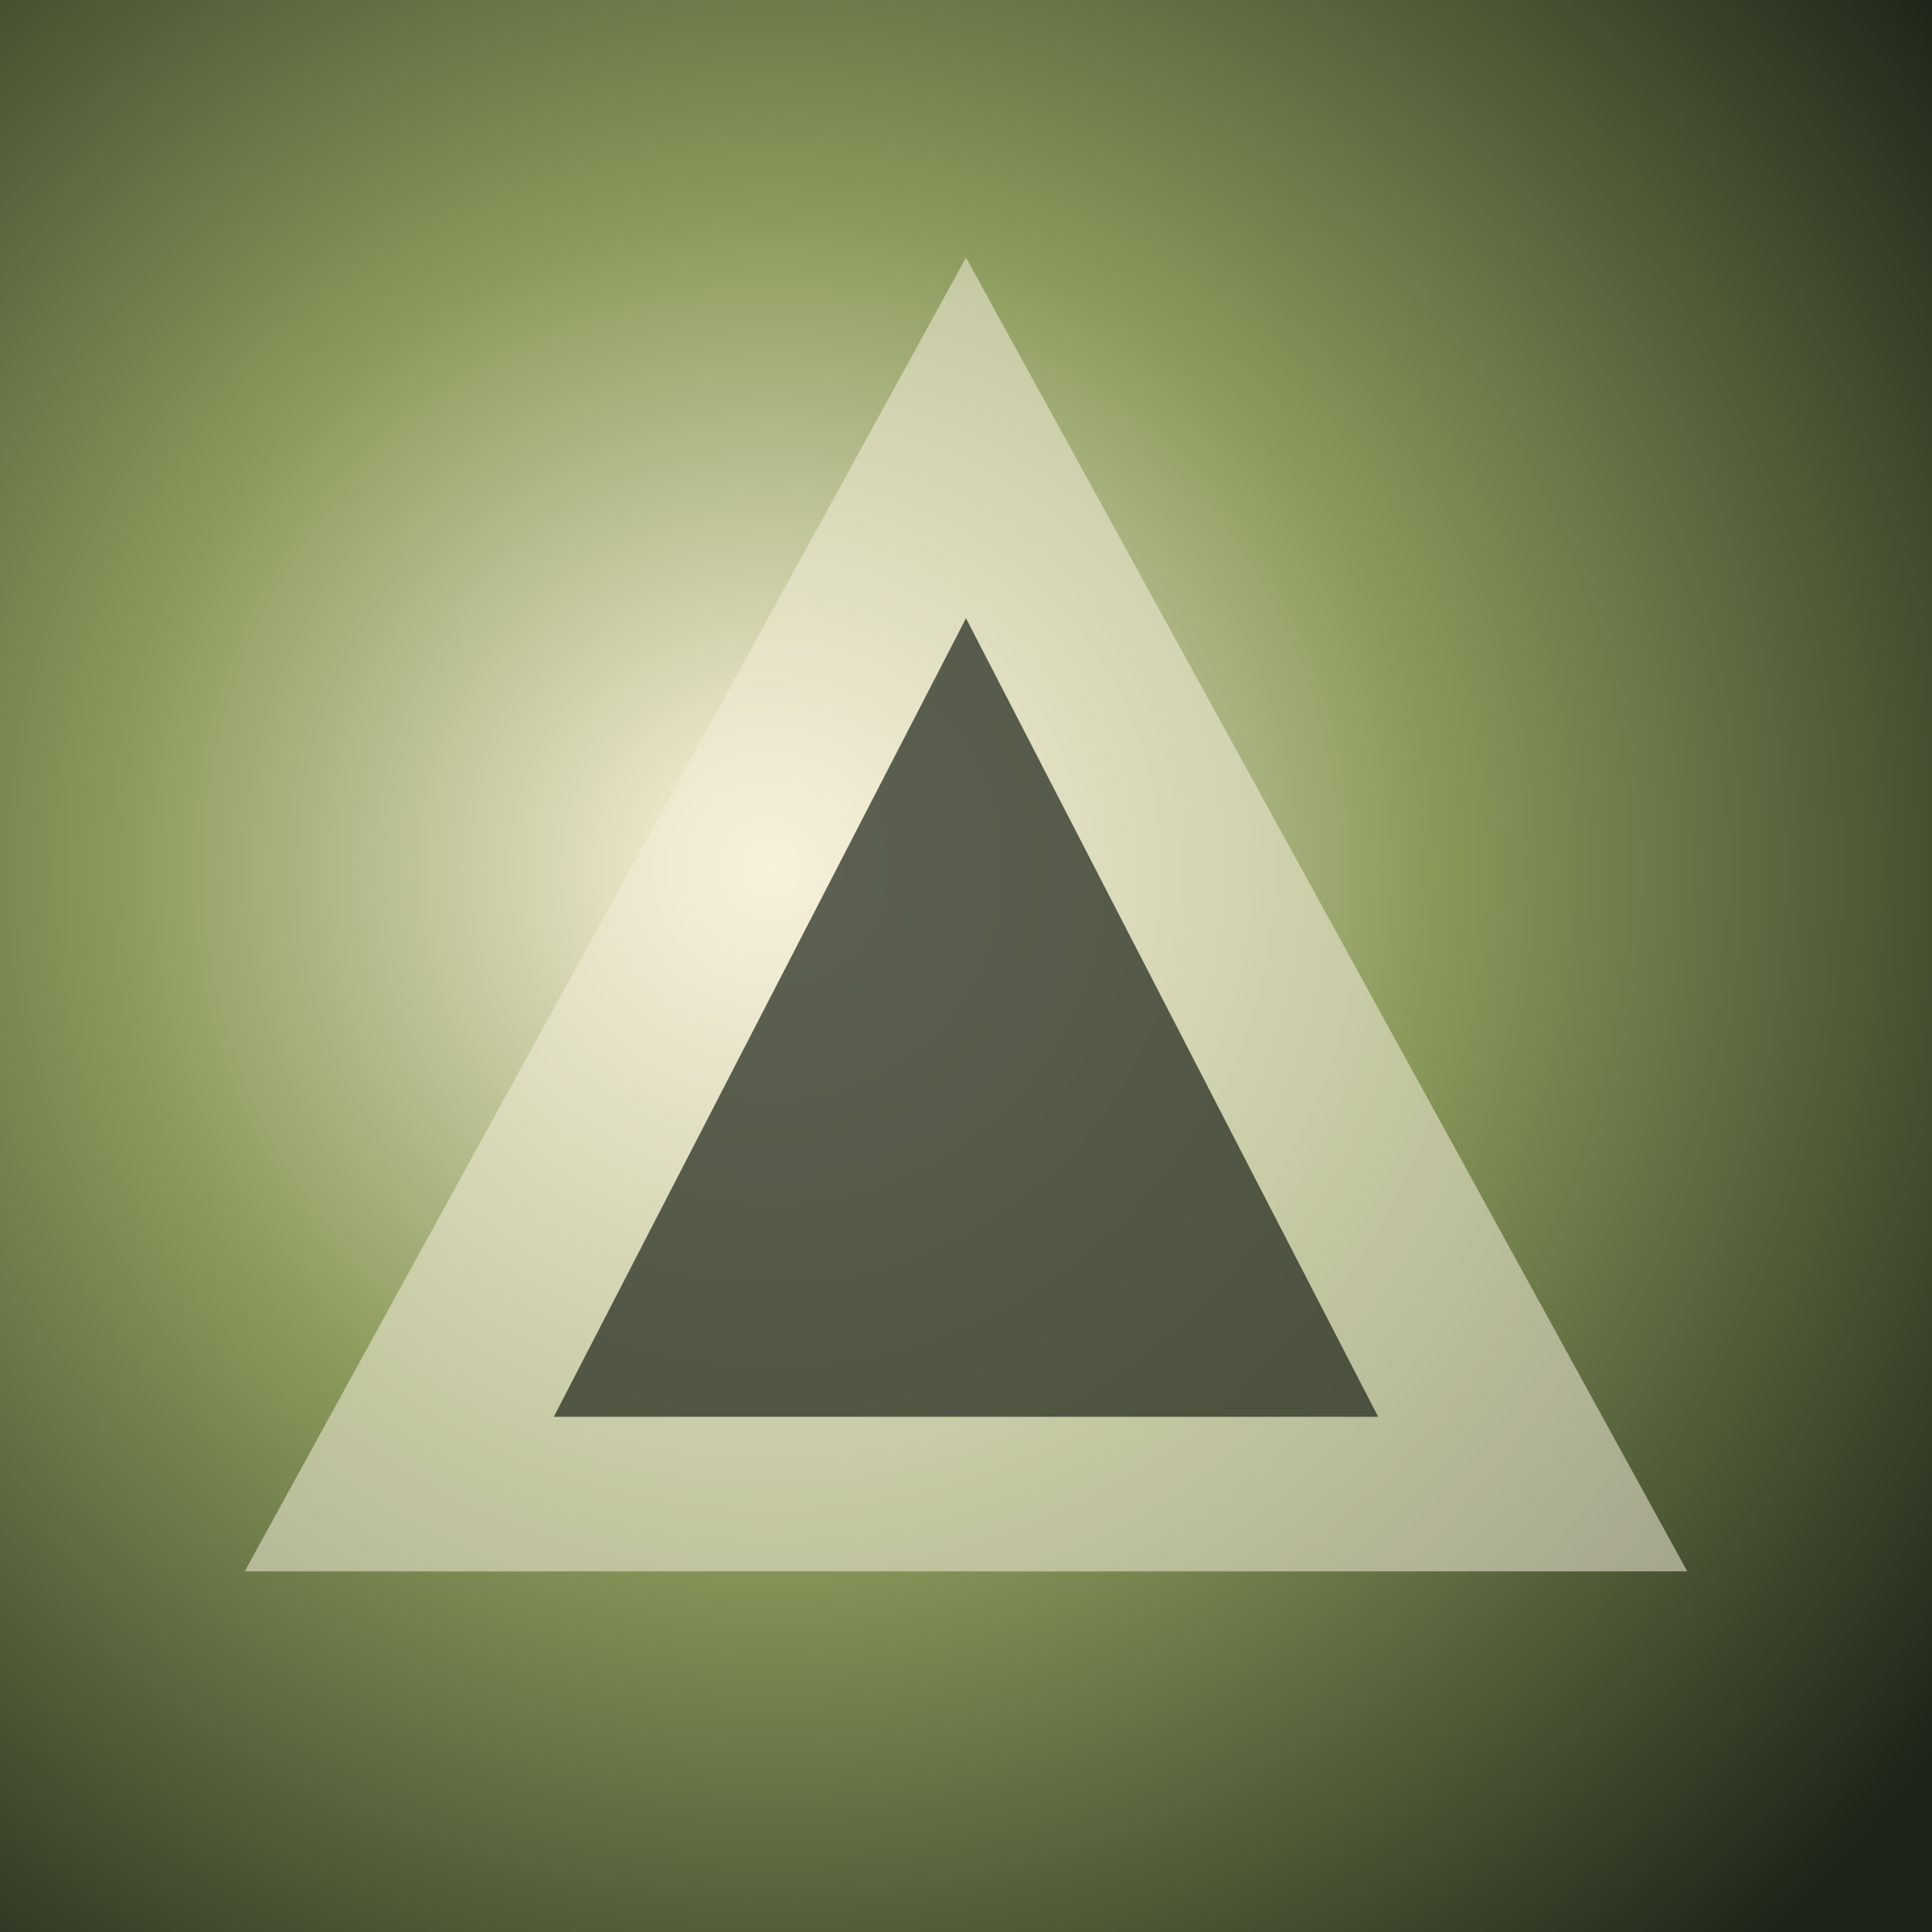
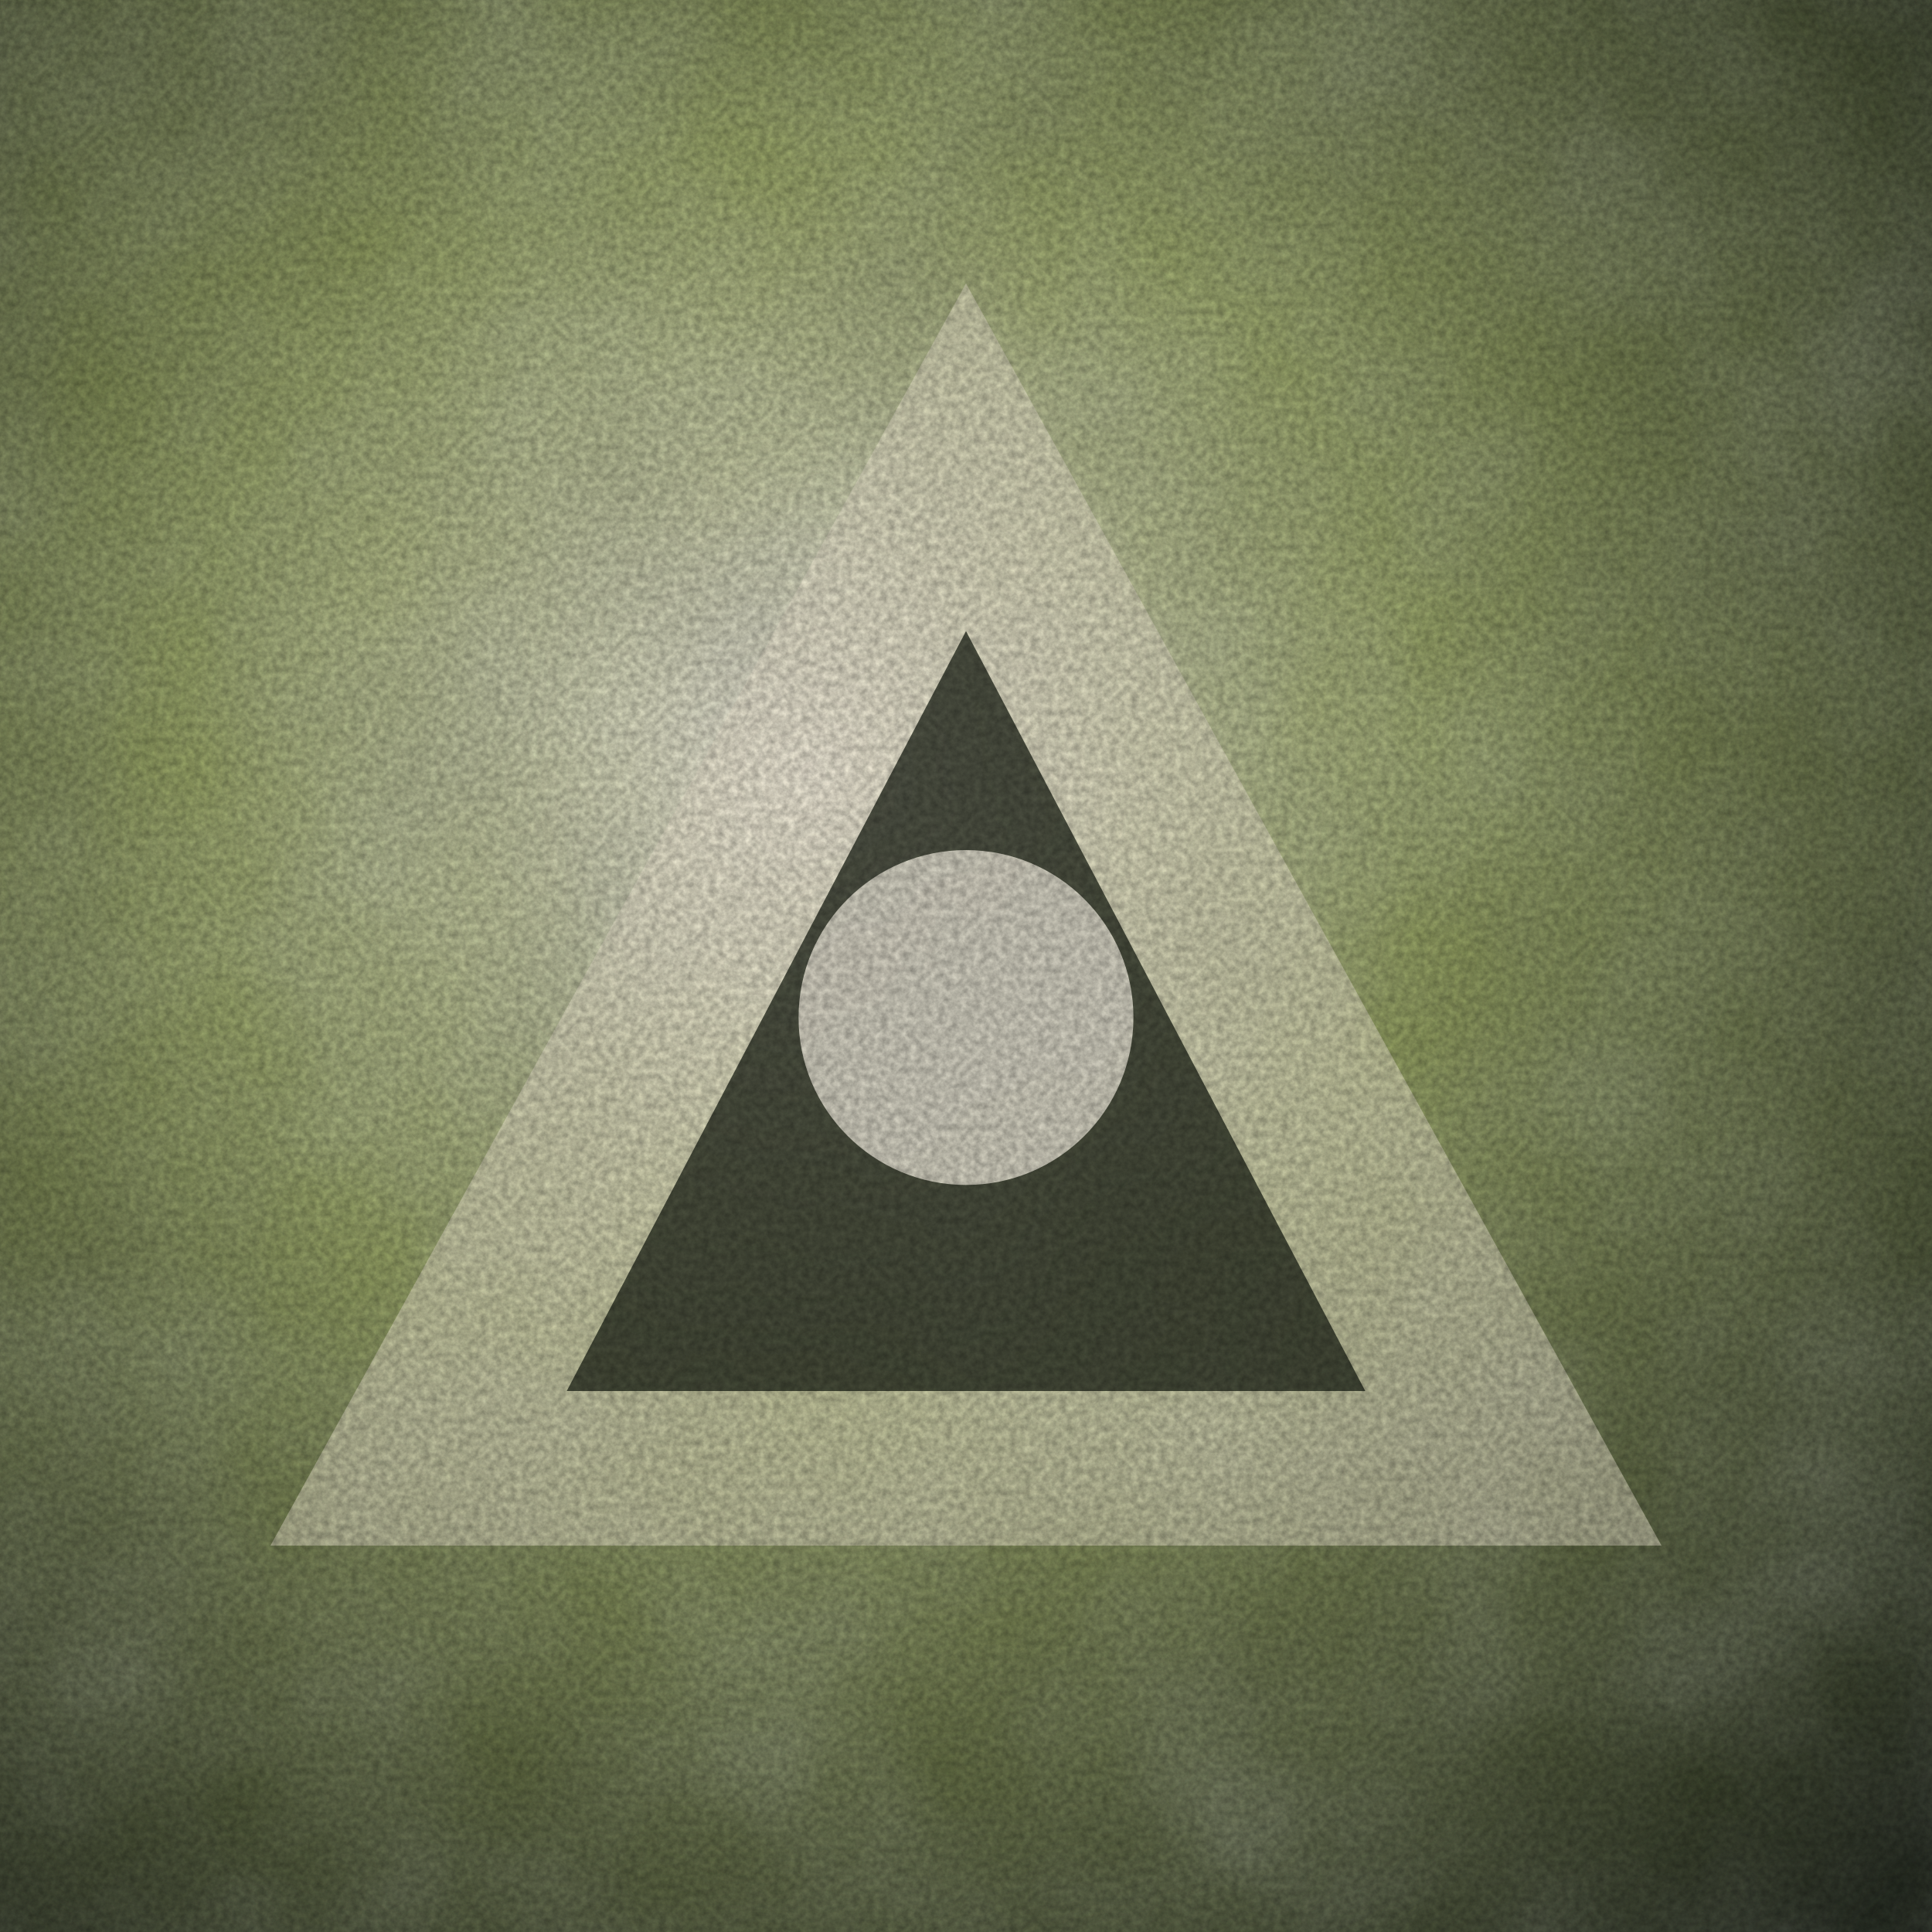
<svg xmlns="http://www.w3.org/2000/svg" viewBox="0 0 300 300" width="300" height="300">
  <defs>
-     <radialGradient id="a3" cx="0.4" cy="0.45" r="0.75">
-       <stop offset="0" stop-color="#fff6e0" />
-       <stop offset="0.45" stop-color="#8a9a5b" />
-       <stop offset="1" stop-color="#1d2418" />
+     <radialGradient id="c3" cx="0.42" cy="0.4" r="0.8">
+       <stop offset="0" stop-color="#fffaea" />
+       <stop offset="0.4" stop-color="#9aa863" />
+       <stop offset="1" stop-color="#1b2216" />
    </radialGradient>
+     <filter id="haze3">
+       <feTurbulence type="fractalNoise" baseFrequency="0.03" numOctaves="5" seed="19" />
+       <feColorMatrix type="saturate" values="0" />
+       <feComponentTransfer>
+         <feFuncA type="linear" slope="0.6" intercept="0" />
+       </feComponentTransfer>
+     </filter>
+     <filter id="g3" x="0" y="0" width="100%" height="100%">
+       <feTurbulence type="fractalNoise" baseFrequency="0.9" numOctaves="4" seed="19" result="n" />
+       <feColorMatrix in="n" type="saturate" values="0" result="g" />
+       <feComponentTransfer in="g" result="soft">
+         <feFuncR type="linear" slope="1.6" intercept="-0.3" />
+         <feFuncG type="linear" slope="1.6" intercept="-0.3" />
+         <feFuncB type="linear" slope="1.6" intercept="-0.3" />
+       </feComponentTransfer>
+       <feComposite in="SourceGraphic" in2="soft" operator="arithmetic" k1="1" k2="0" k3="0" k4="0" />
+     </filter>
  </defs>
-   <rect width="300" height="300" fill="url(#a3)" />
-   <path d="M 150 40 L 262 244 L 38 244 Z" fill="#f3ecd8" opacity="0.55" />
-   <path d="M 150 96 L 214 220 L 86 220 Z" fill="#1d2418" opacity="0.7" />
+   <rect width="300" height="300" fill="url(#c3)" />
+   <rect width="300" height="300" filter="url(#haze3)" opacity="0.5" />
+   <path d="M 150 44 L 258 240 L 42 240 Z" fill="#f7f0da" opacity="0.5" />
+   <path d="M 150 98 L 212 216 L 88 216 Z" fill="#1b2216" opacity="0.75" />
+   <circle cx="150" cy="158" r="26" fill="#fffaea" opacity="0.8" />
+   <rect width="300" height="300" filter="url(#g3)" opacity="0.38" />
</svg>
